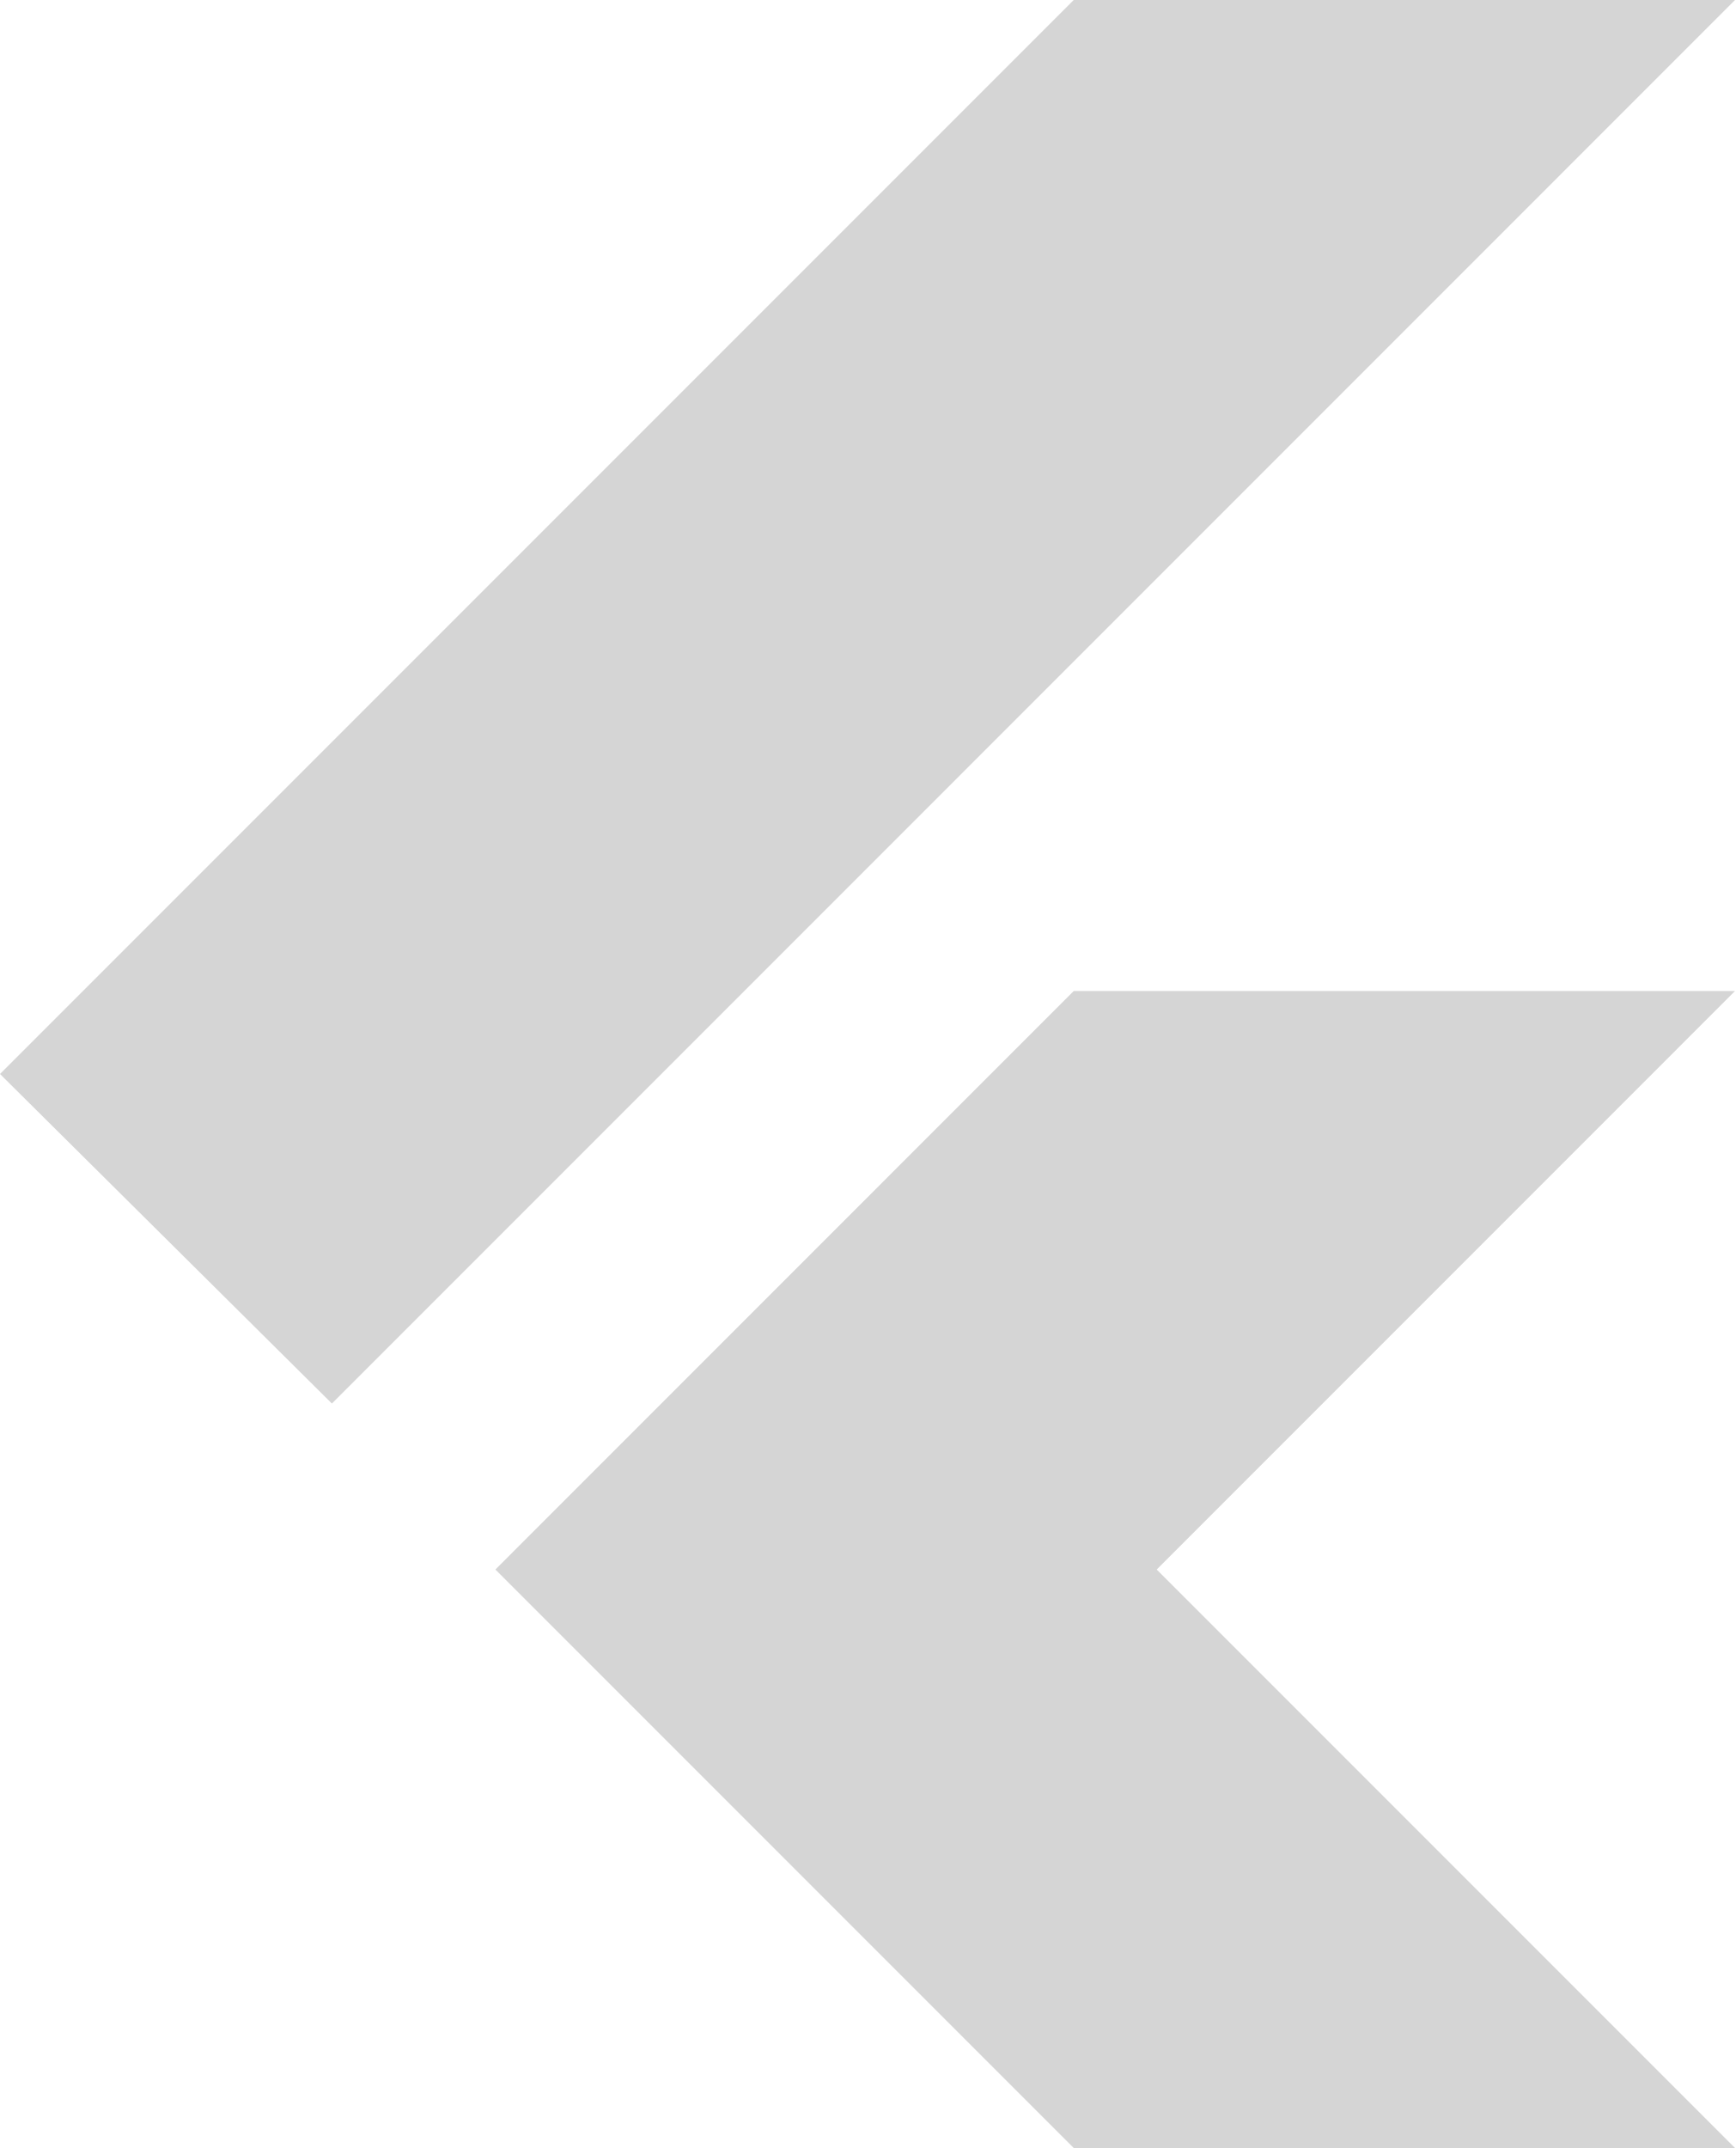
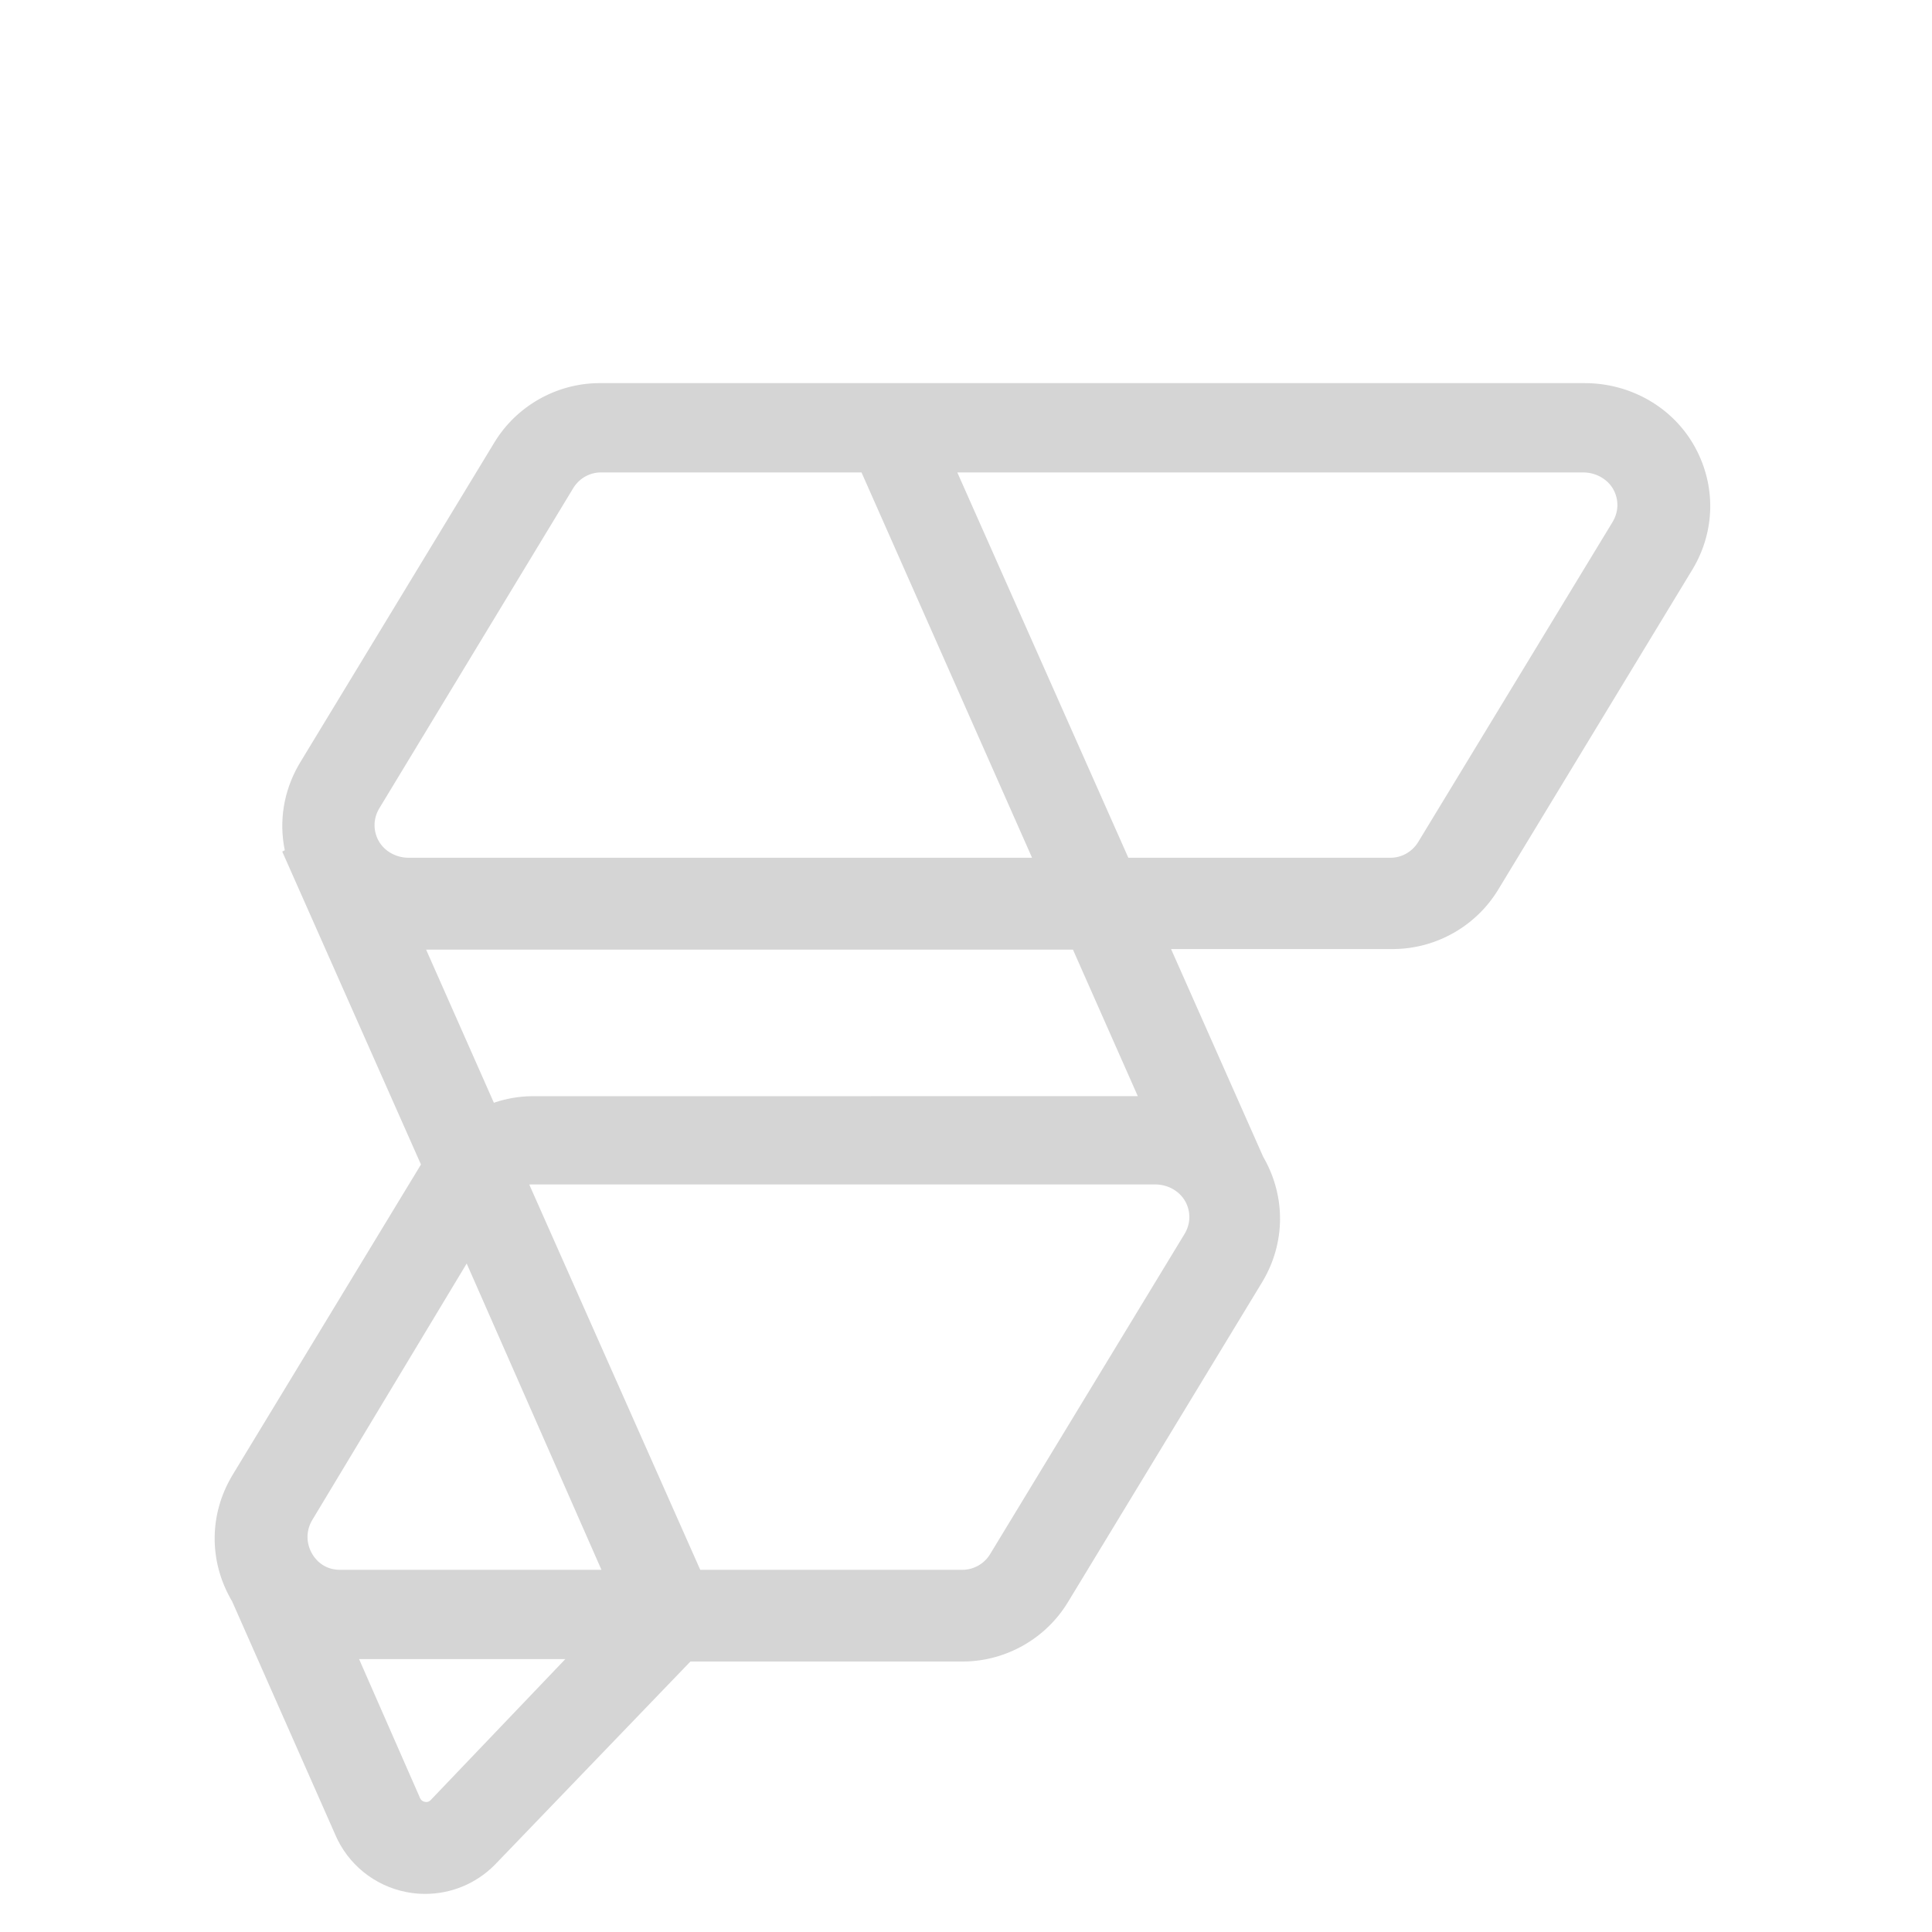
- <svg xmlns="http://www.w3.org/2000/svg" fill="none" viewBox="0 0 29.09 36">
-   <path d="M5.564 23.523L0 18L18 0H29.086L5.564 23.523ZM18 36L8.305 26.305L18 16.609H29.086L19.391 26.305L29.086 36H18Z" fill="#D5D5D5" />
+ <svg xmlns="http://www.w3.org/2000/svg" fill="none" viewBox="0 0 36 36">
+   <path fill-rule="evenodd" clip-rule="evenodd" d="M29.53 7.139C30.39 7.139 31.186 7.597 31.589 8.342C31.976 9.056 31.959 9.897 31.546 10.595L31.532 10.618L27.915 16.58C27.506 17.254 26.767 17.675 25.978 17.684L25.952 17.684L21.821 17.684L23.538 21.556L23.545 21.568L23.555 21.586C23.959 22.306 23.95 23.162 23.53 23.871L23.516 23.895L19.898 29.856C19.489 30.53 18.751 30.951 17.962 30.96L17.936 30.96L12.865 30.96L9.22 34.748L9.213 34.755C8.87 35.098 8.407 35.29 7.924 35.29C7.803 35.29 7.682 35.278 7.562 35.254C6.973 35.135 6.483 34.737 6.247 34.187L6.241 34.172L4.323 29.834L4.312 29.817L4.302 29.799C4.3 29.796 4.298 29.793 4.297 29.79C3.892 29.07 3.902 28.214 4.321 27.505L4.335 27.481L7.844 21.699L5.259 15.868L5.306 15.844L5.306 15.841C5.196 15.304 5.284 14.745 5.565 14.255L5.581 14.228L5.595 14.204L9.213 8.243C9.622 7.569 10.36 7.148 11.15 7.139H11.175H29.53ZM10.534 30.915L6.691 30.915L7.82 33.488L7.822 33.495C7.841 33.541 7.871 33.566 7.916 33.575C7.957 33.583 7.989 33.575 8.02 33.547L8.025 33.542L10.534 30.915ZM21.523 22.07H9.904C9.891 22.07 9.878 22.071 9.865 22.072L9.862 22.072L13.048 29.251H17.935C18.136 29.251 18.33 29.145 18.44 28.974L18.448 28.961L22.071 22.995C22.179 22.817 22.191 22.611 22.106 22.425C22.007 22.211 21.778 22.07 21.523 22.07ZM8.696 23.544L5.821 28.319C5.706 28.509 5.7 28.731 5.802 28.927L5.813 28.947L5.819 28.957L5.83 28.975L5.853 29.009L5.879 29.042L5.904 29.07L5.908 29.074L5.924 29.091L5.939 29.104C6.029 29.185 6.141 29.235 6.264 29.247L6.292 29.25L6.308 29.25L6.328 29.251H11.207L8.696 23.544ZM7.94 17.695L9.203 20.549L9.227 20.54C9.445 20.468 9.674 20.429 9.904 20.426L9.939 20.426L21.201 20.425L19.993 17.695L7.94 17.695ZM29.498 8.803H17.838L21.025 15.983H25.91C26.112 15.983 26.305 15.877 26.415 15.707L26.424 15.693L30.047 9.728C30.155 9.55 30.167 9.344 30.082 9.158C29.985 8.948 29.763 8.809 29.515 8.803L29.498 8.803ZM16.053 8.803H11.194C10.994 8.803 10.802 8.909 10.692 9.079L10.683 9.093L7.07 15.058C6.962 15.236 6.95 15.443 7.035 15.629C7.132 15.839 7.352 15.977 7.6 15.983L7.616 15.983H19.231L16.053 8.803Z" fill="#d5d5d5" />
</svg>
